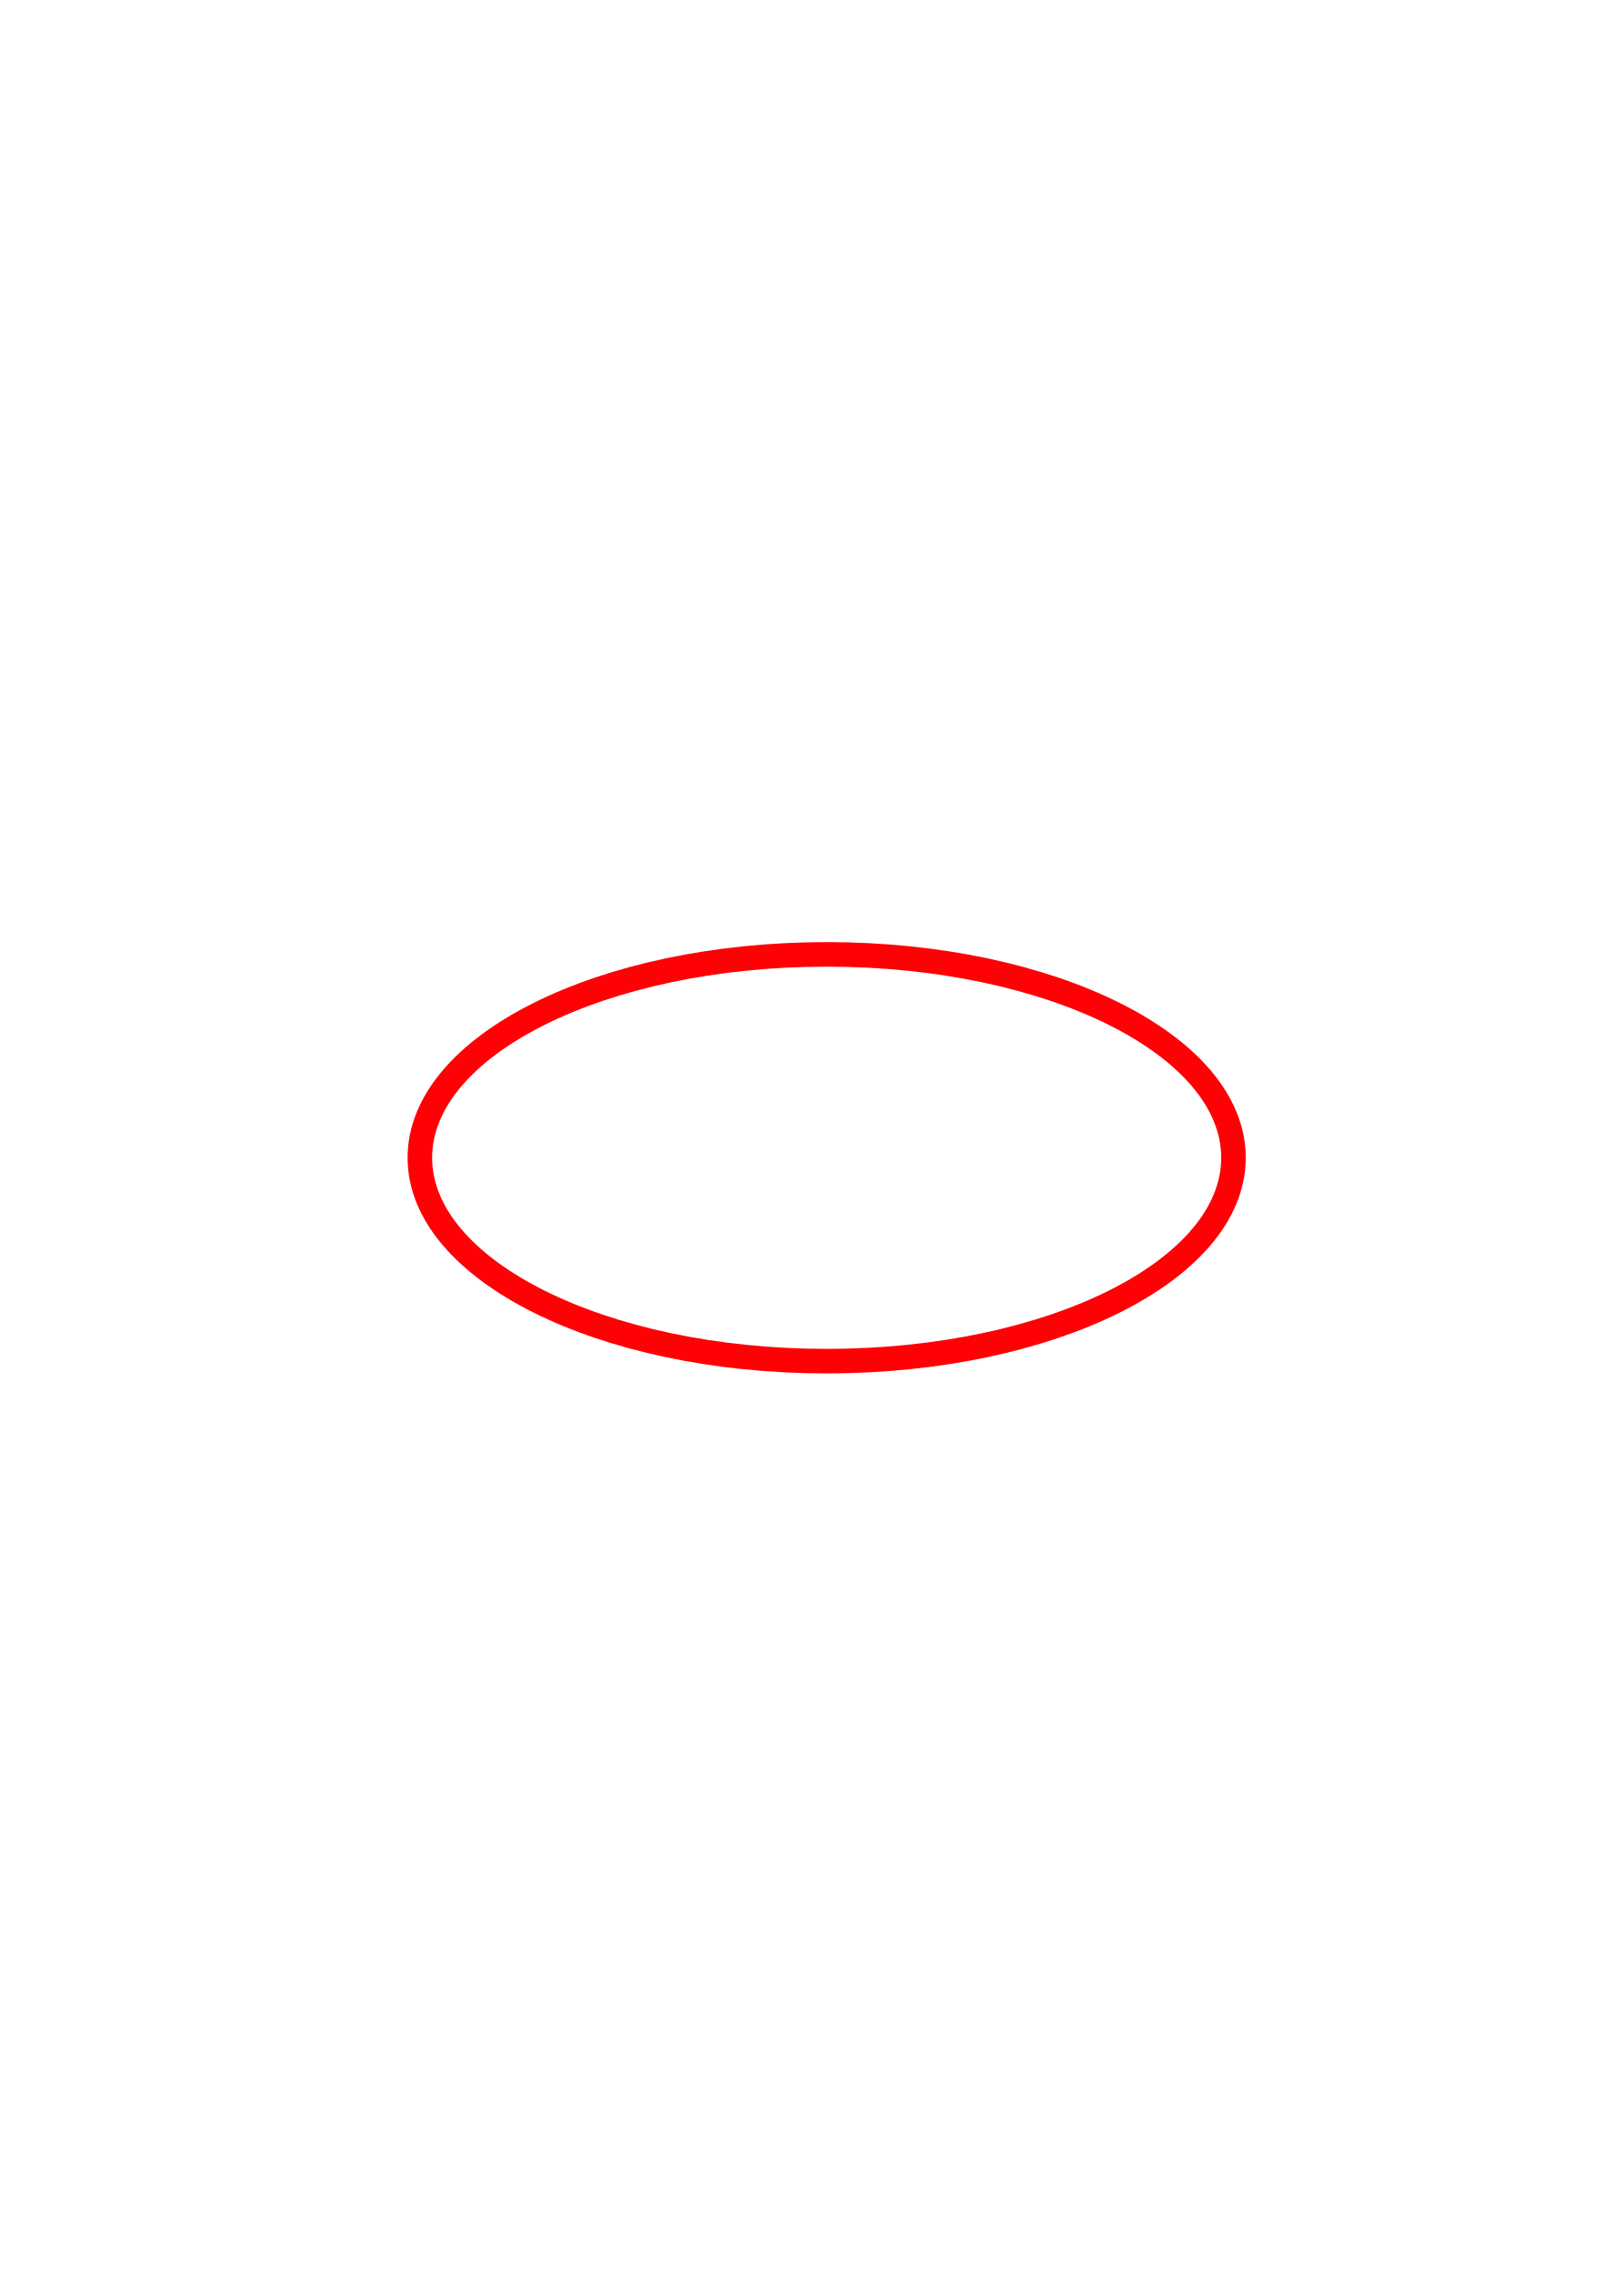
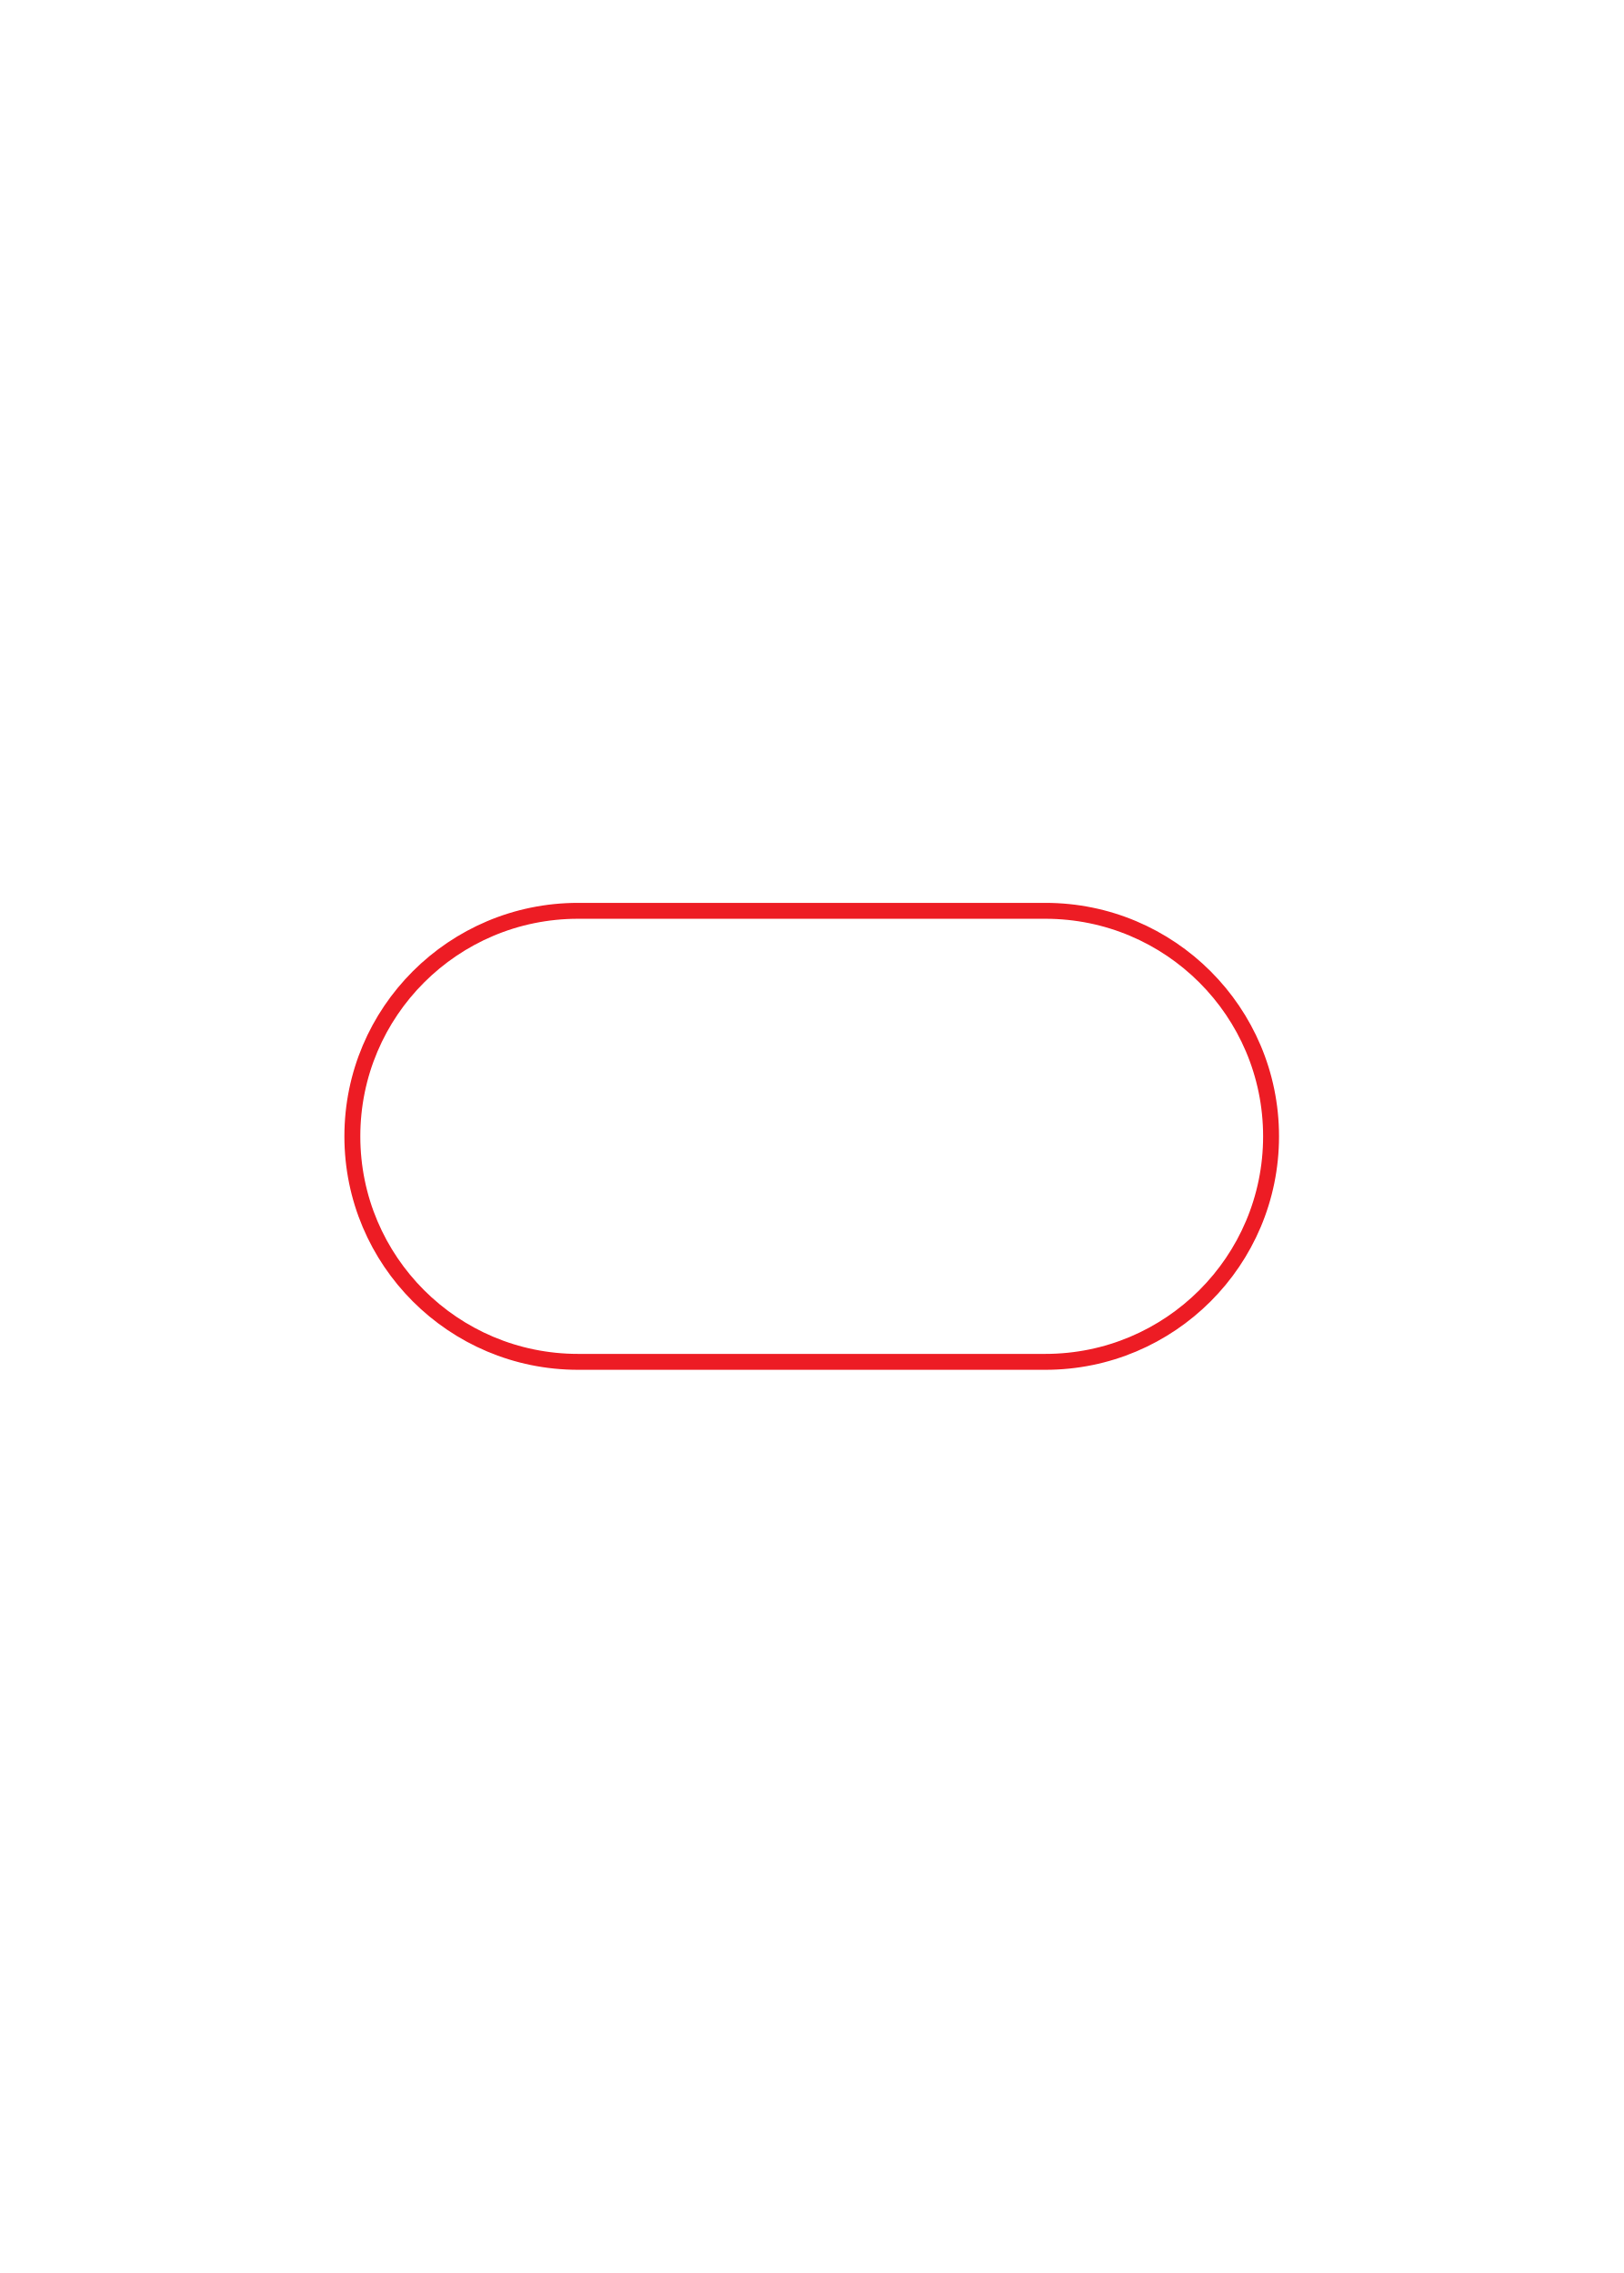
- <svg xmlns="http://www.w3.org/2000/svg" xmlns:ns1="http://www.openswatchbook.org/uri/2009/osb" width="125" height="175" viewBox="0 0 33.073 46.302" version="1.1" id="svg8">
-   <defs id="defs2">
-     <linearGradient id="linearGradient841" ns1:paint="solid">
-       <stop style="stop-color:#a100ff;stop-opacity:1;" offset="0" id="stop839" />
-     </linearGradient>
+ <svg xmlns="http://www.w3.org/2000/svg" id="Layer_1" data-name="Layer 1" viewBox="0 0 50 70">
+   <defs>
+     <style>.cls-1{fill:none;stroke:#ed1c24;stroke-miterlimit:10;stroke-width:0.49px;}</style>
  </defs>
-   <g id="layer1" transform="translate(0,-250.6979)">
-     <ellipse style="fill:none;stroke:#ff0005;stroke-width:0.5;stroke-opacity:1;fill-opacity:1;stroke-miterlimit:4;stroke-dasharray:none" id="path10-4" cx="16.838" cy="274.282" rx="8.286" ry="4.143" />
-   </g>
+   <rect class="cls-1" x="10.85" y="28.05" width="28.29" height="13.89" rx="6.95" />
</svg>
